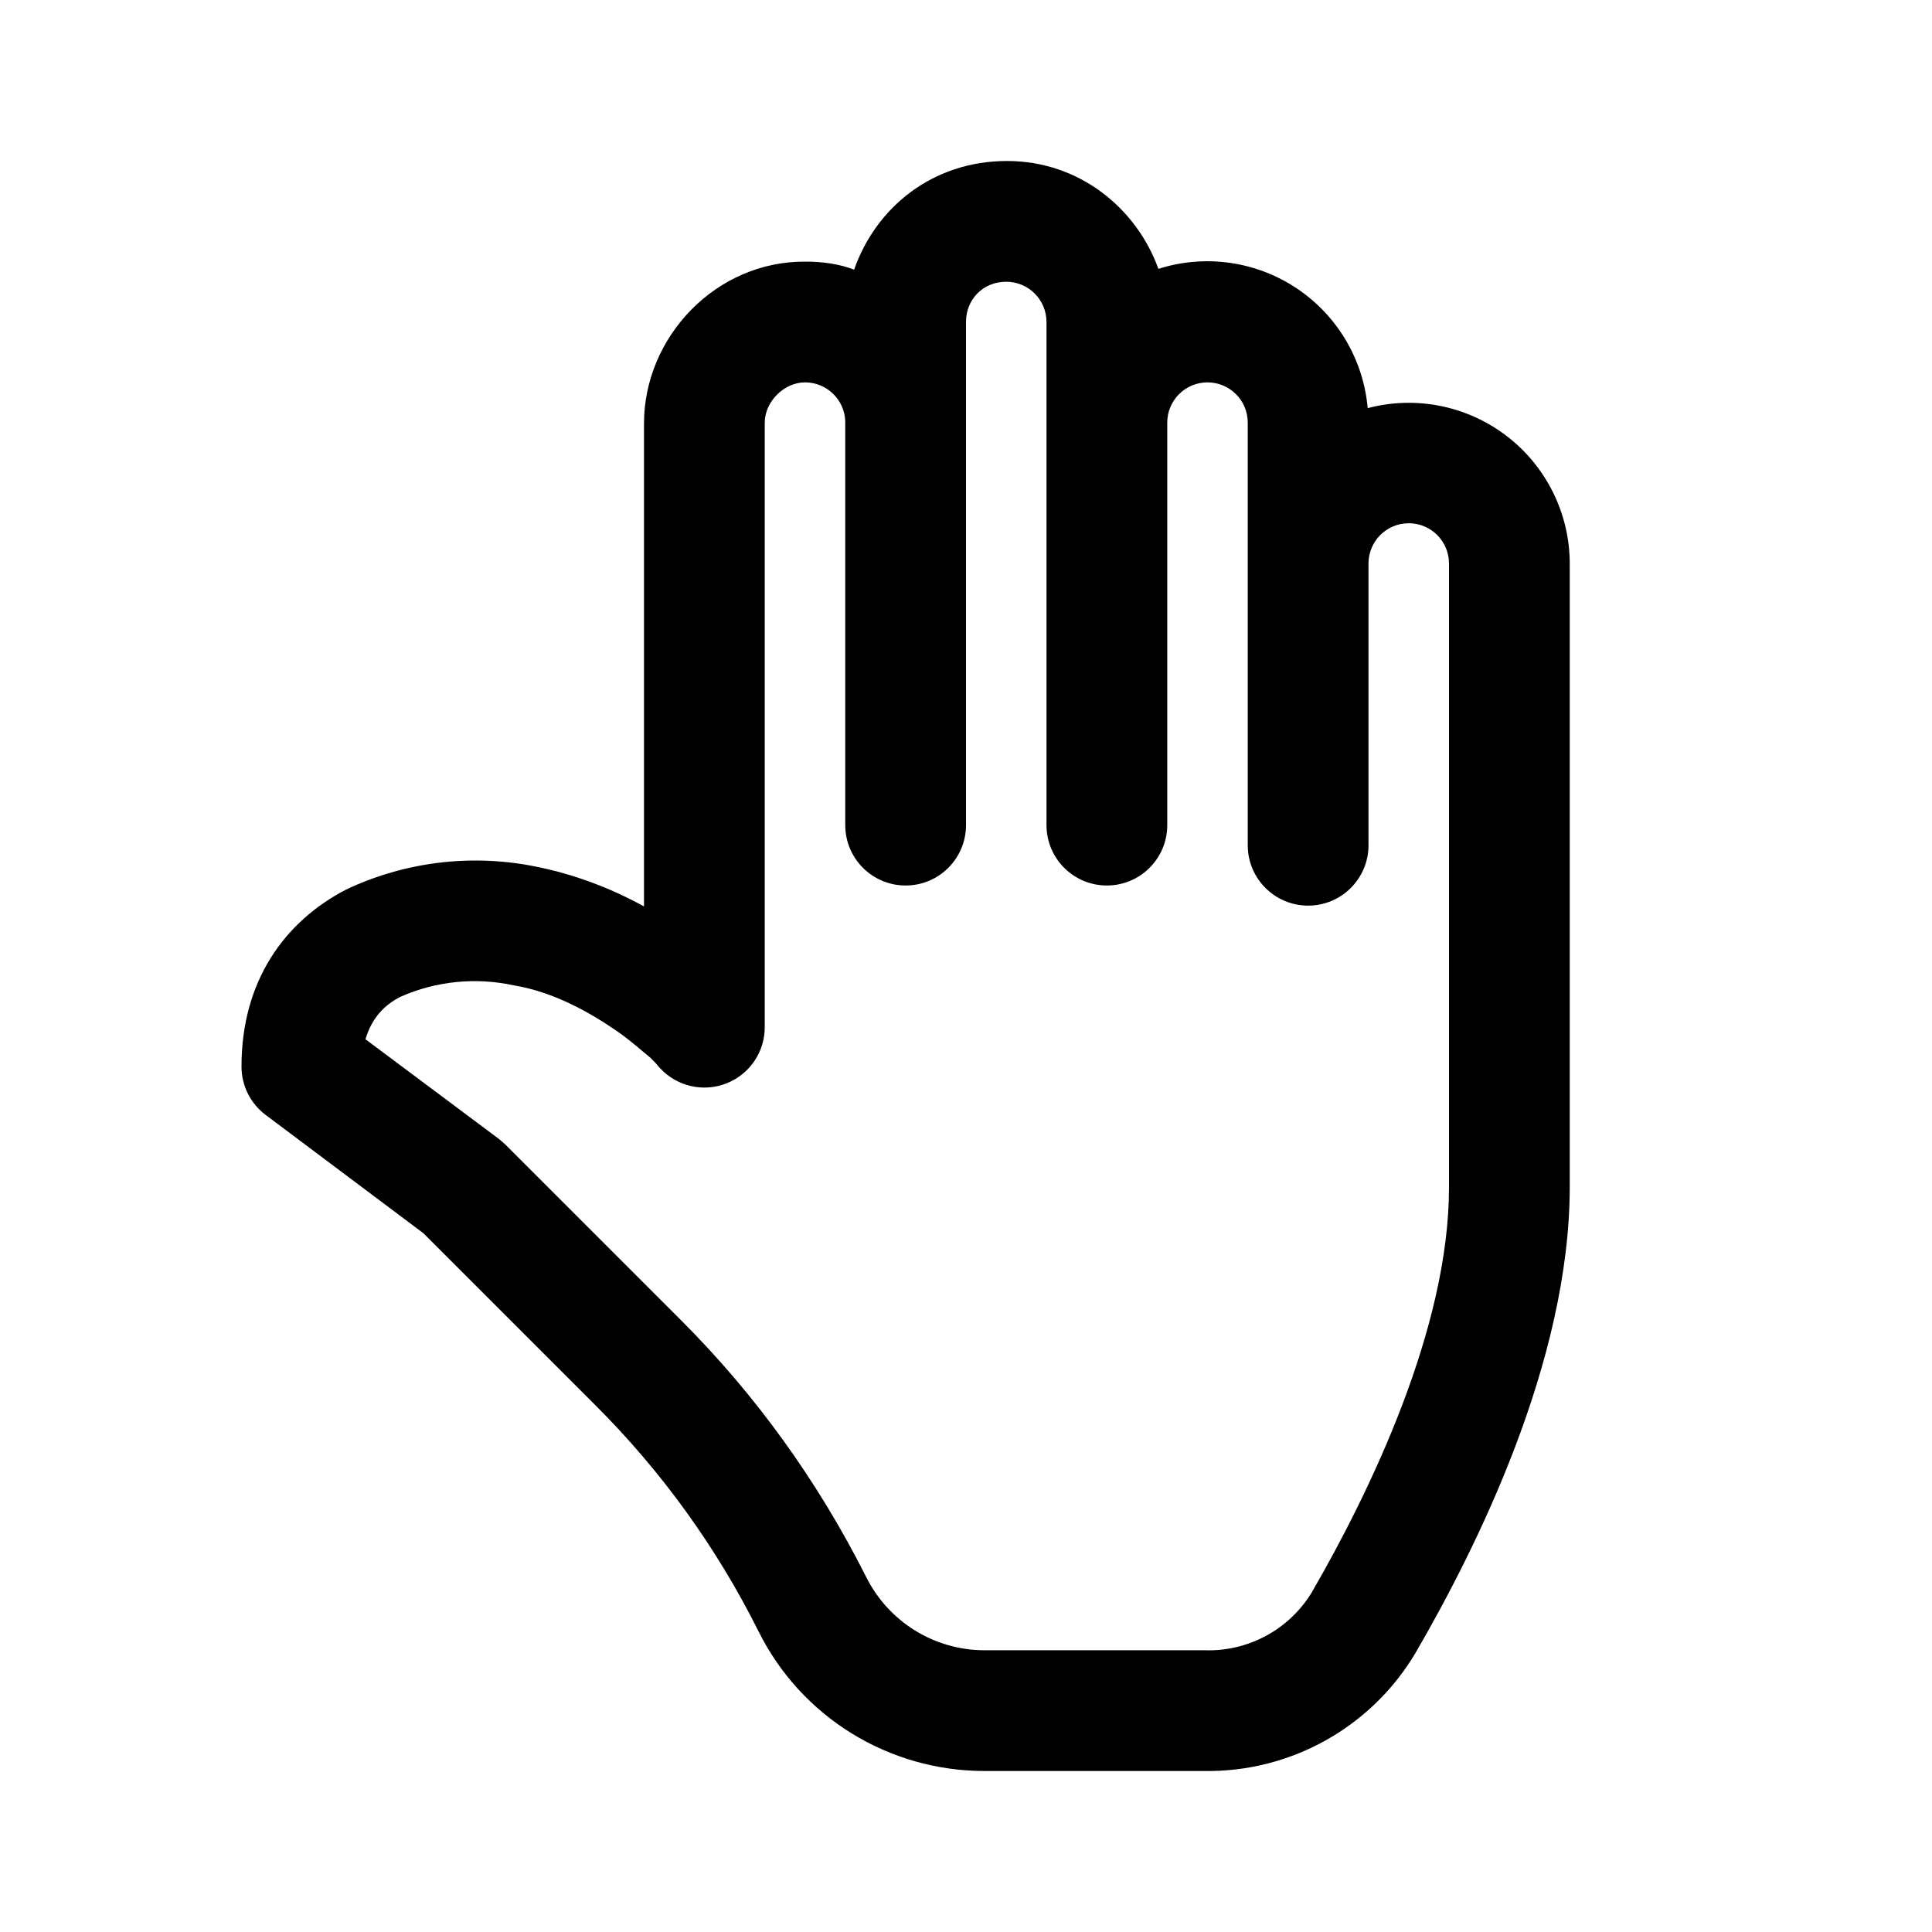
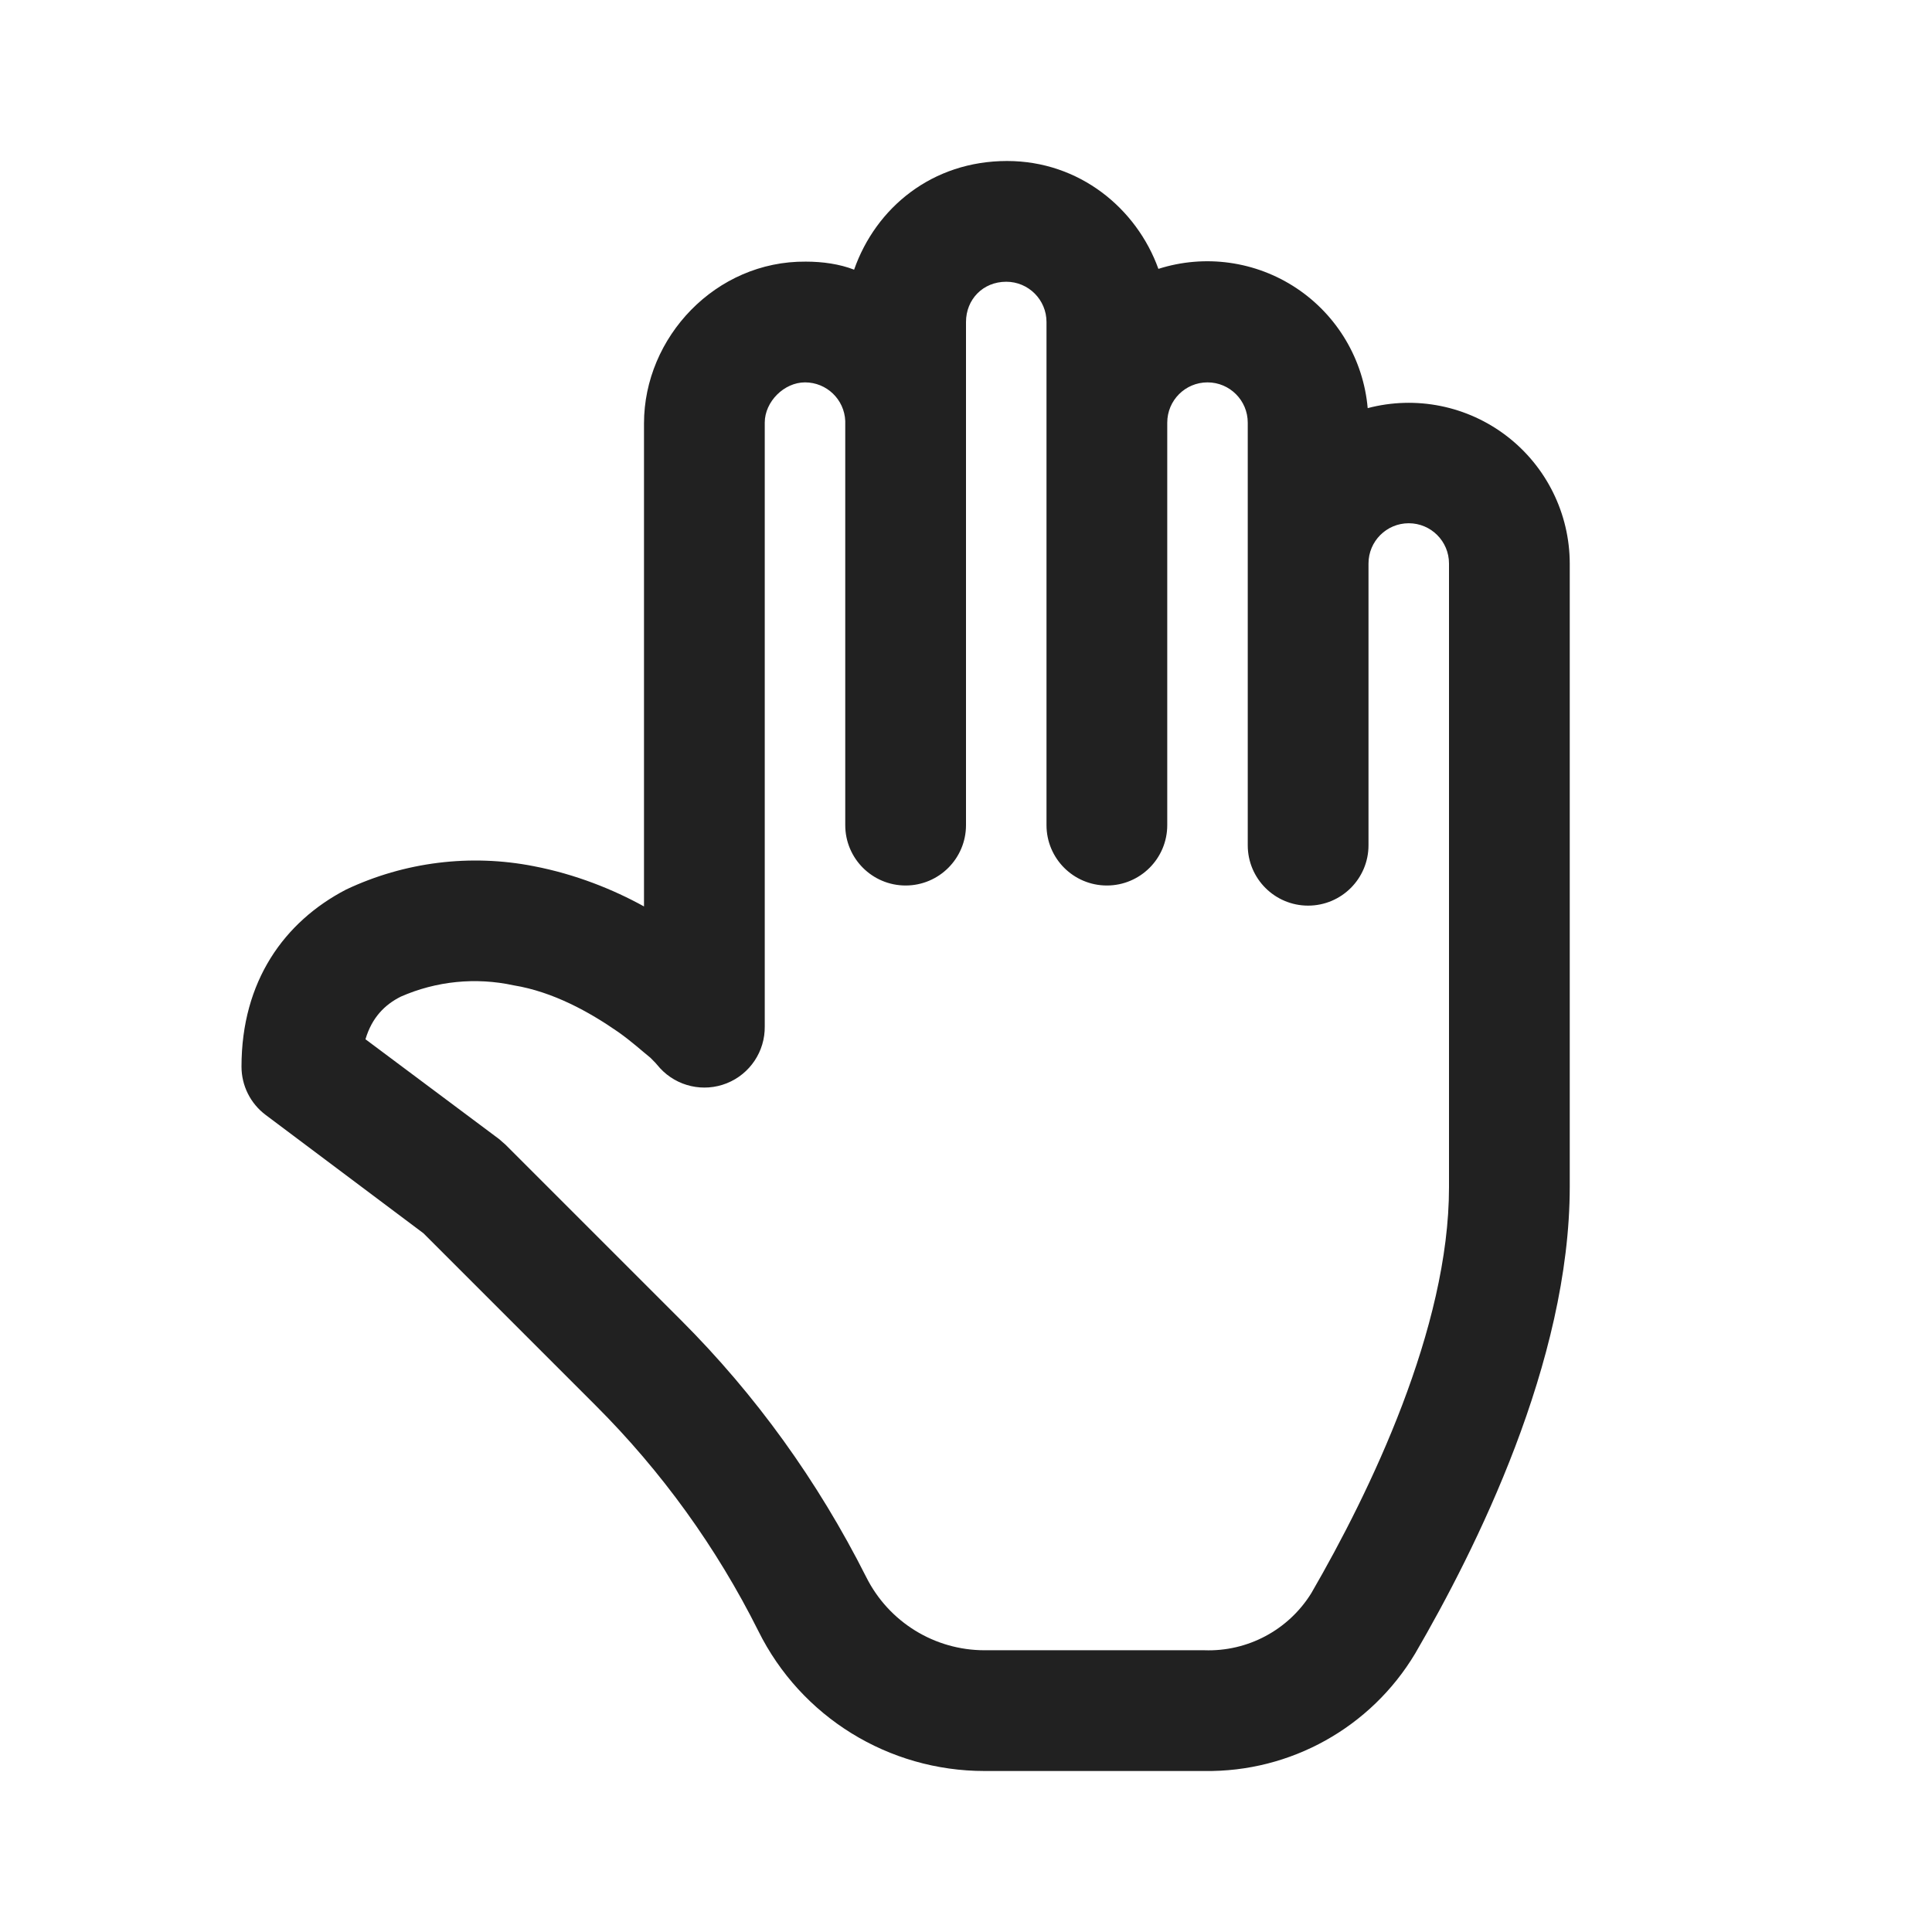
<svg xmlns="http://www.w3.org/2000/svg" width="24" height="24" viewBox="0 0 24 24">
-   <path d="M12 4v6.25a.75.75 0 0 1-1.5 0V5.23a.5.5 0 0 0-.5-.48c-.26 0-.5.24-.5.5v7.5a.75.75 0 0 1-1.3.52 1.46 1.46 0 0 0-.12-.13c-.1-.08-.23-.2-.4-.32-.36-.25-.81-.5-1.3-.58a2.28 2.28 0 0 0-1.4.14c-.2.1-.36.26-.44.53l1.66 1.24.08.07 2.18 2.18c.93.93 1.7 2 2.3 3.19.28.56.85.91 1.47.91h2.73a1.5 1.5 0 0 0 1.33-.71c.73-1.26 1.71-3.29 1.71-5.04V7a.5.5 0 0 0-.5-.5.5.5 0 0 0-.5.5v3.5a.75.75 0 0 1-1.5 0V5.25a.5.5 0 0 0-.5-.5.5.5 0 0 0-.5.5v5a.75.75 0 0 1-1.5 0V4a.5.5 0 0 0-.5-.5c-.29 0-.5.22-.5.5Zm-1.99-.75c.21 0 .42.03.6.1l-.6-.1Zm.6.1c.27-.77.97-1.35 1.9-1.35.9 0 1.61.59 1.88 1.34a2 2 0 0 1 2.6 1.73A2 2 0 0 1 19.5 7v7.74c0 2.18-1.17 4.51-1.92 5.8A3 3 0 0 1 14.96 22h-2.73c-1.19 0-2.28-.67-2.81-1.74a10.76 10.76 0 0 0-2.02-2.8l-2.14-2.14-1.96-1.47a.75.75 0 0 1-.3-.6c0-1.06.53-1.8 1.3-2.2a3.76 3.76 0 0 1 2.33-.29c.52.1.99.29 1.37.5v-6c0-1.07.89-2.02 2.01-2.01" />
+   <path fill="#212121" d="M12 4v6.25a.75.75 0 0 1-1.5 0V5.23a.5.5 0 0 0-.5-.48c-.26 0-.5.24-.5.5v7.5a.75.75 0 0 1-1.3.52 1.46 1.46 0 0 0-.12-.13c-.1-.08-.23-.2-.4-.32-.36-.25-.81-.5-1.3-.58a2.28 2.28 0 0 0-1.4.14c-.2.1-.36.26-.44.53l1.66 1.24.08.07 2.18 2.18c.93.93 1.7 2 2.3 3.19.28.56.85.91 1.47.91h2.73a1.5 1.5 0 0 0 1.33-.71c.73-1.26 1.71-3.29 1.71-5.04V7a.5.5 0 0 0-.5-.5.5.5 0 0 0-.5.5v3.5a.75.75 0 0 1-1.5 0V5.25a.5.5 0 0 0-.5-.5.5.5 0 0 0-.5.5v5a.75.75 0 0 1-1.5 0V4a.5.5 0 0 0-.5-.5c-.29 0-.5.22-.5.5Zm-1.99-.75c.21 0 .42.03.6.1l-.6-.1Zm.6.1c.27-.77.97-1.35 1.9-1.35.9 0 1.61.59 1.88 1.34a2 2 0 0 1 2.6 1.73A2 2 0 0 1 19.5 7v7.74c0 2.18-1.17 4.51-1.92 5.8A3 3 0 0 1 14.96 22h-2.73c-1.19 0-2.28-.67-2.81-1.74a10.76 10.76 0 0 0-2.02-2.8l-2.14-2.14-1.96-1.47a.75.75 0 0 1-.3-.6c0-1.06.53-1.8 1.3-2.2a3.76 3.76 0 0 1 2.33-.29c.52.1.99.29 1.37.5v-6c0-1.07.89-2.02 2.01-2.01" />
</svg>
